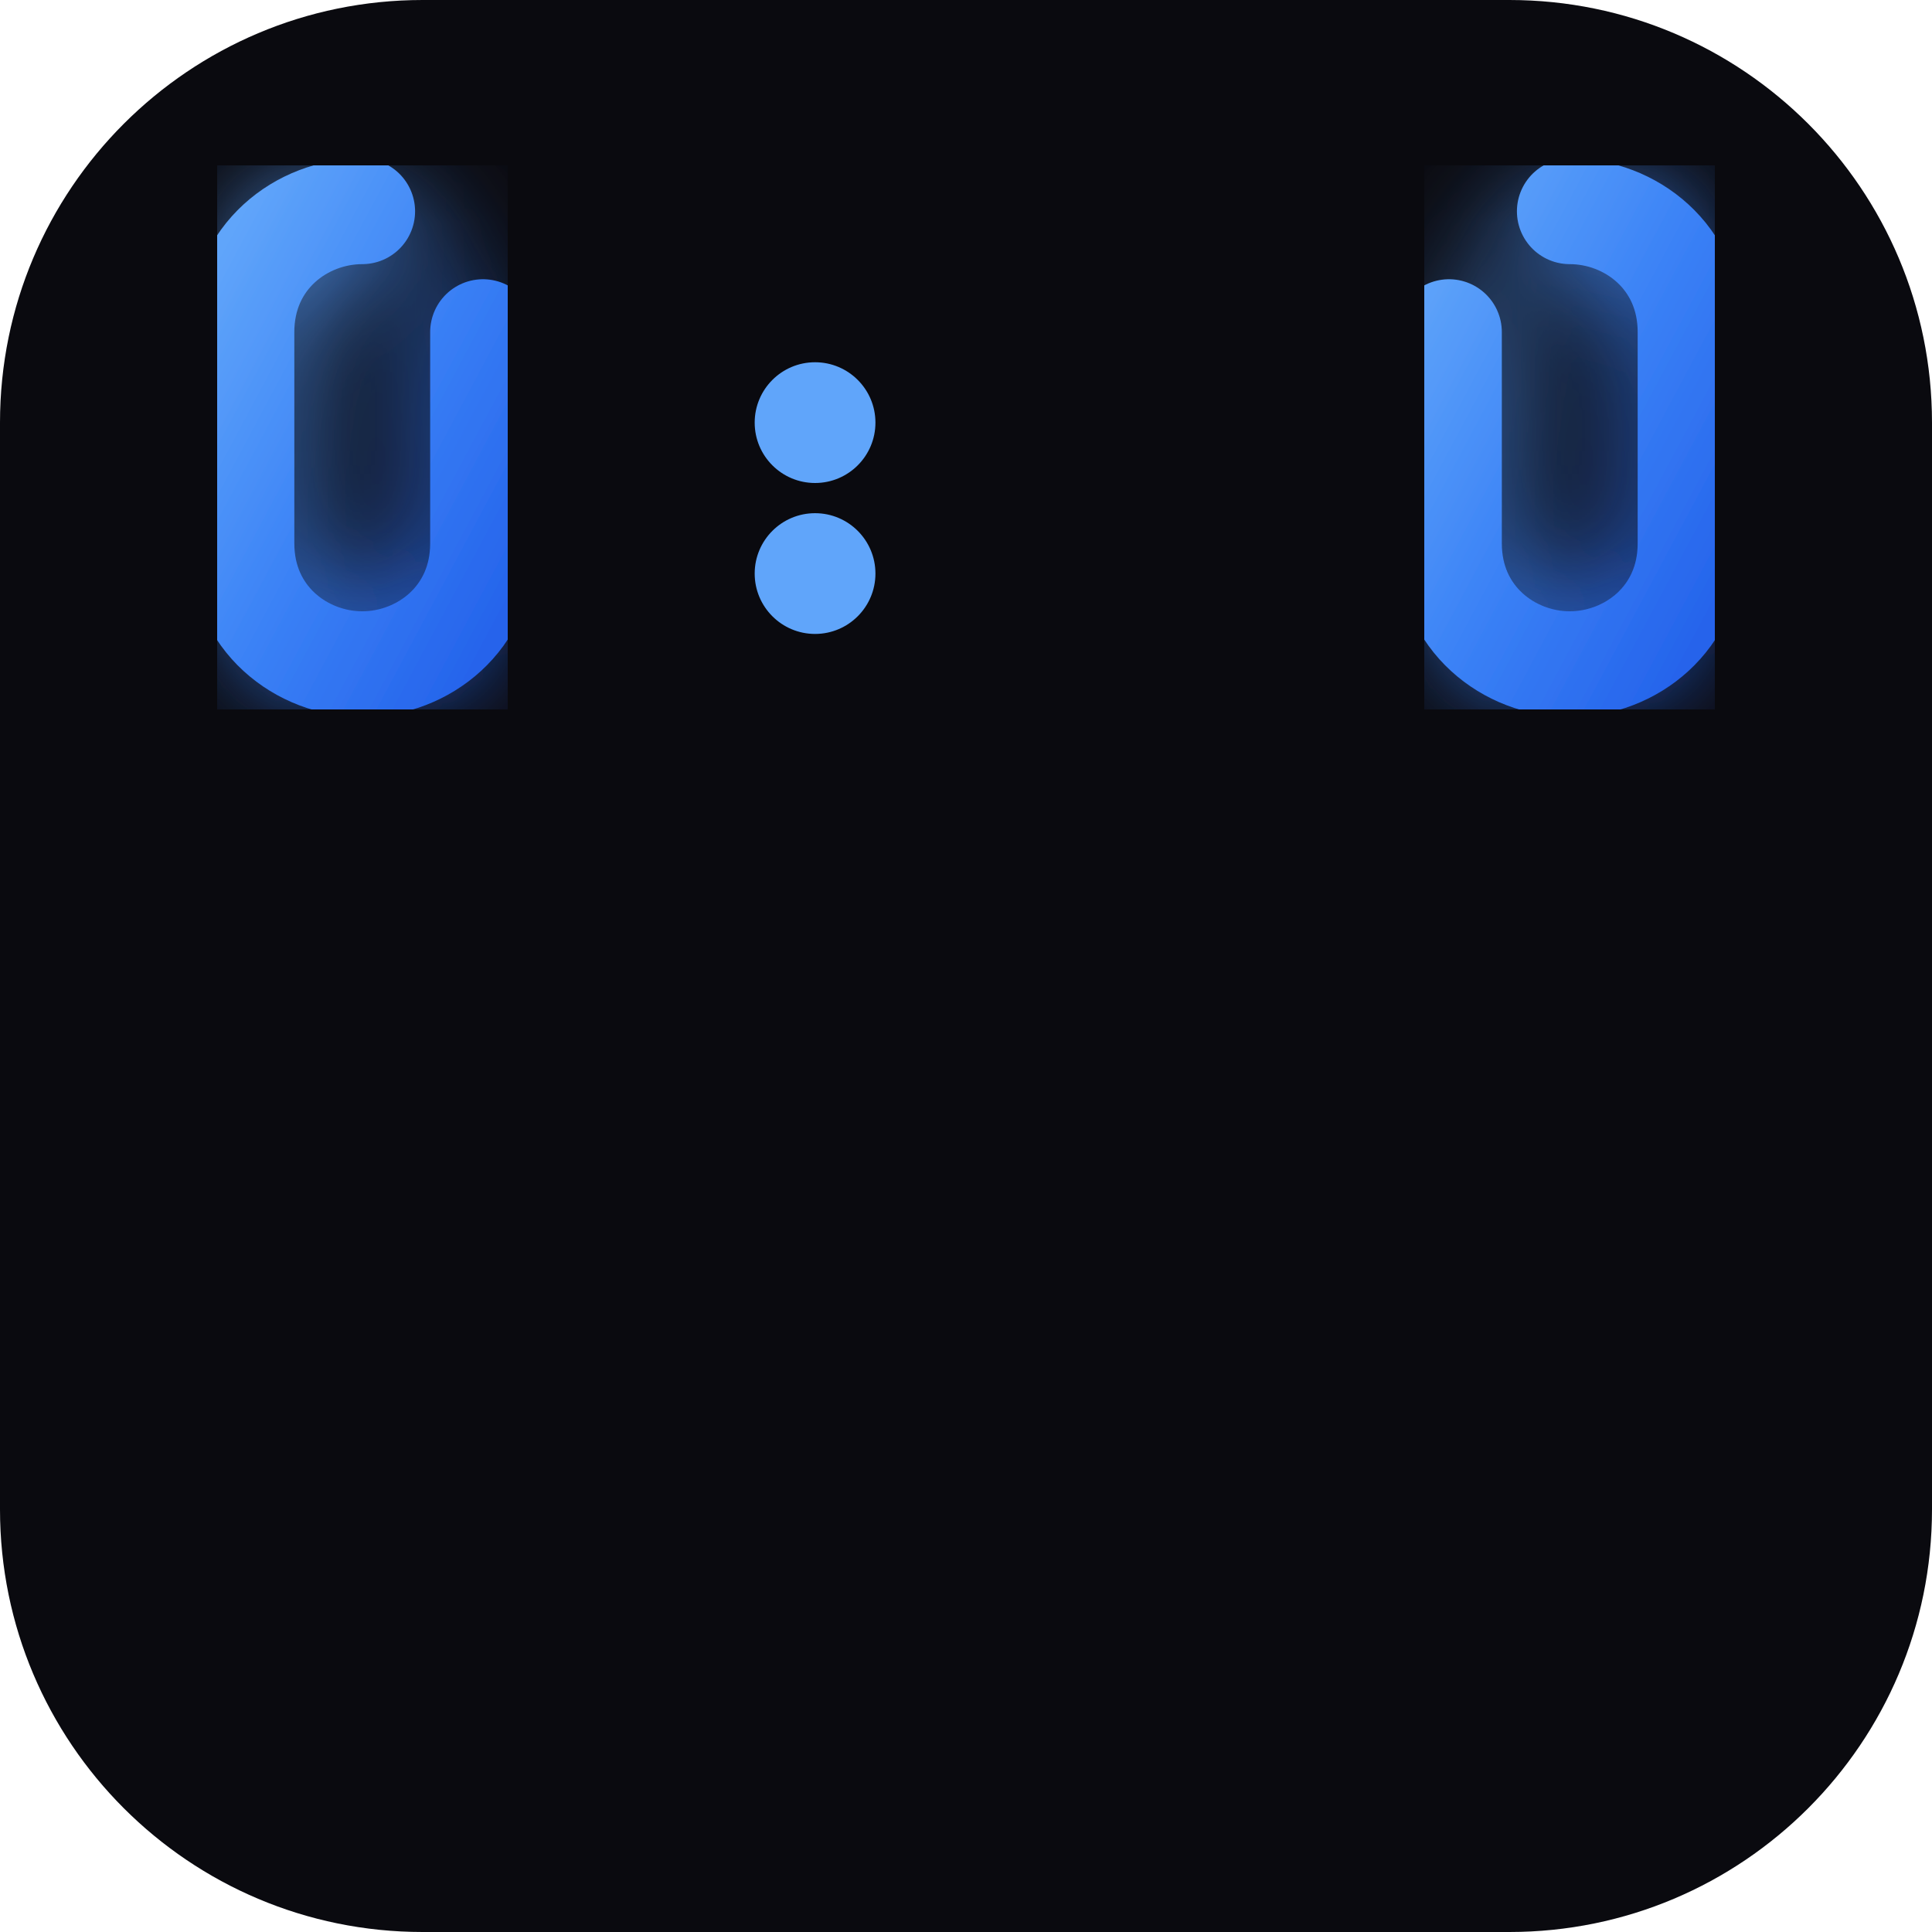
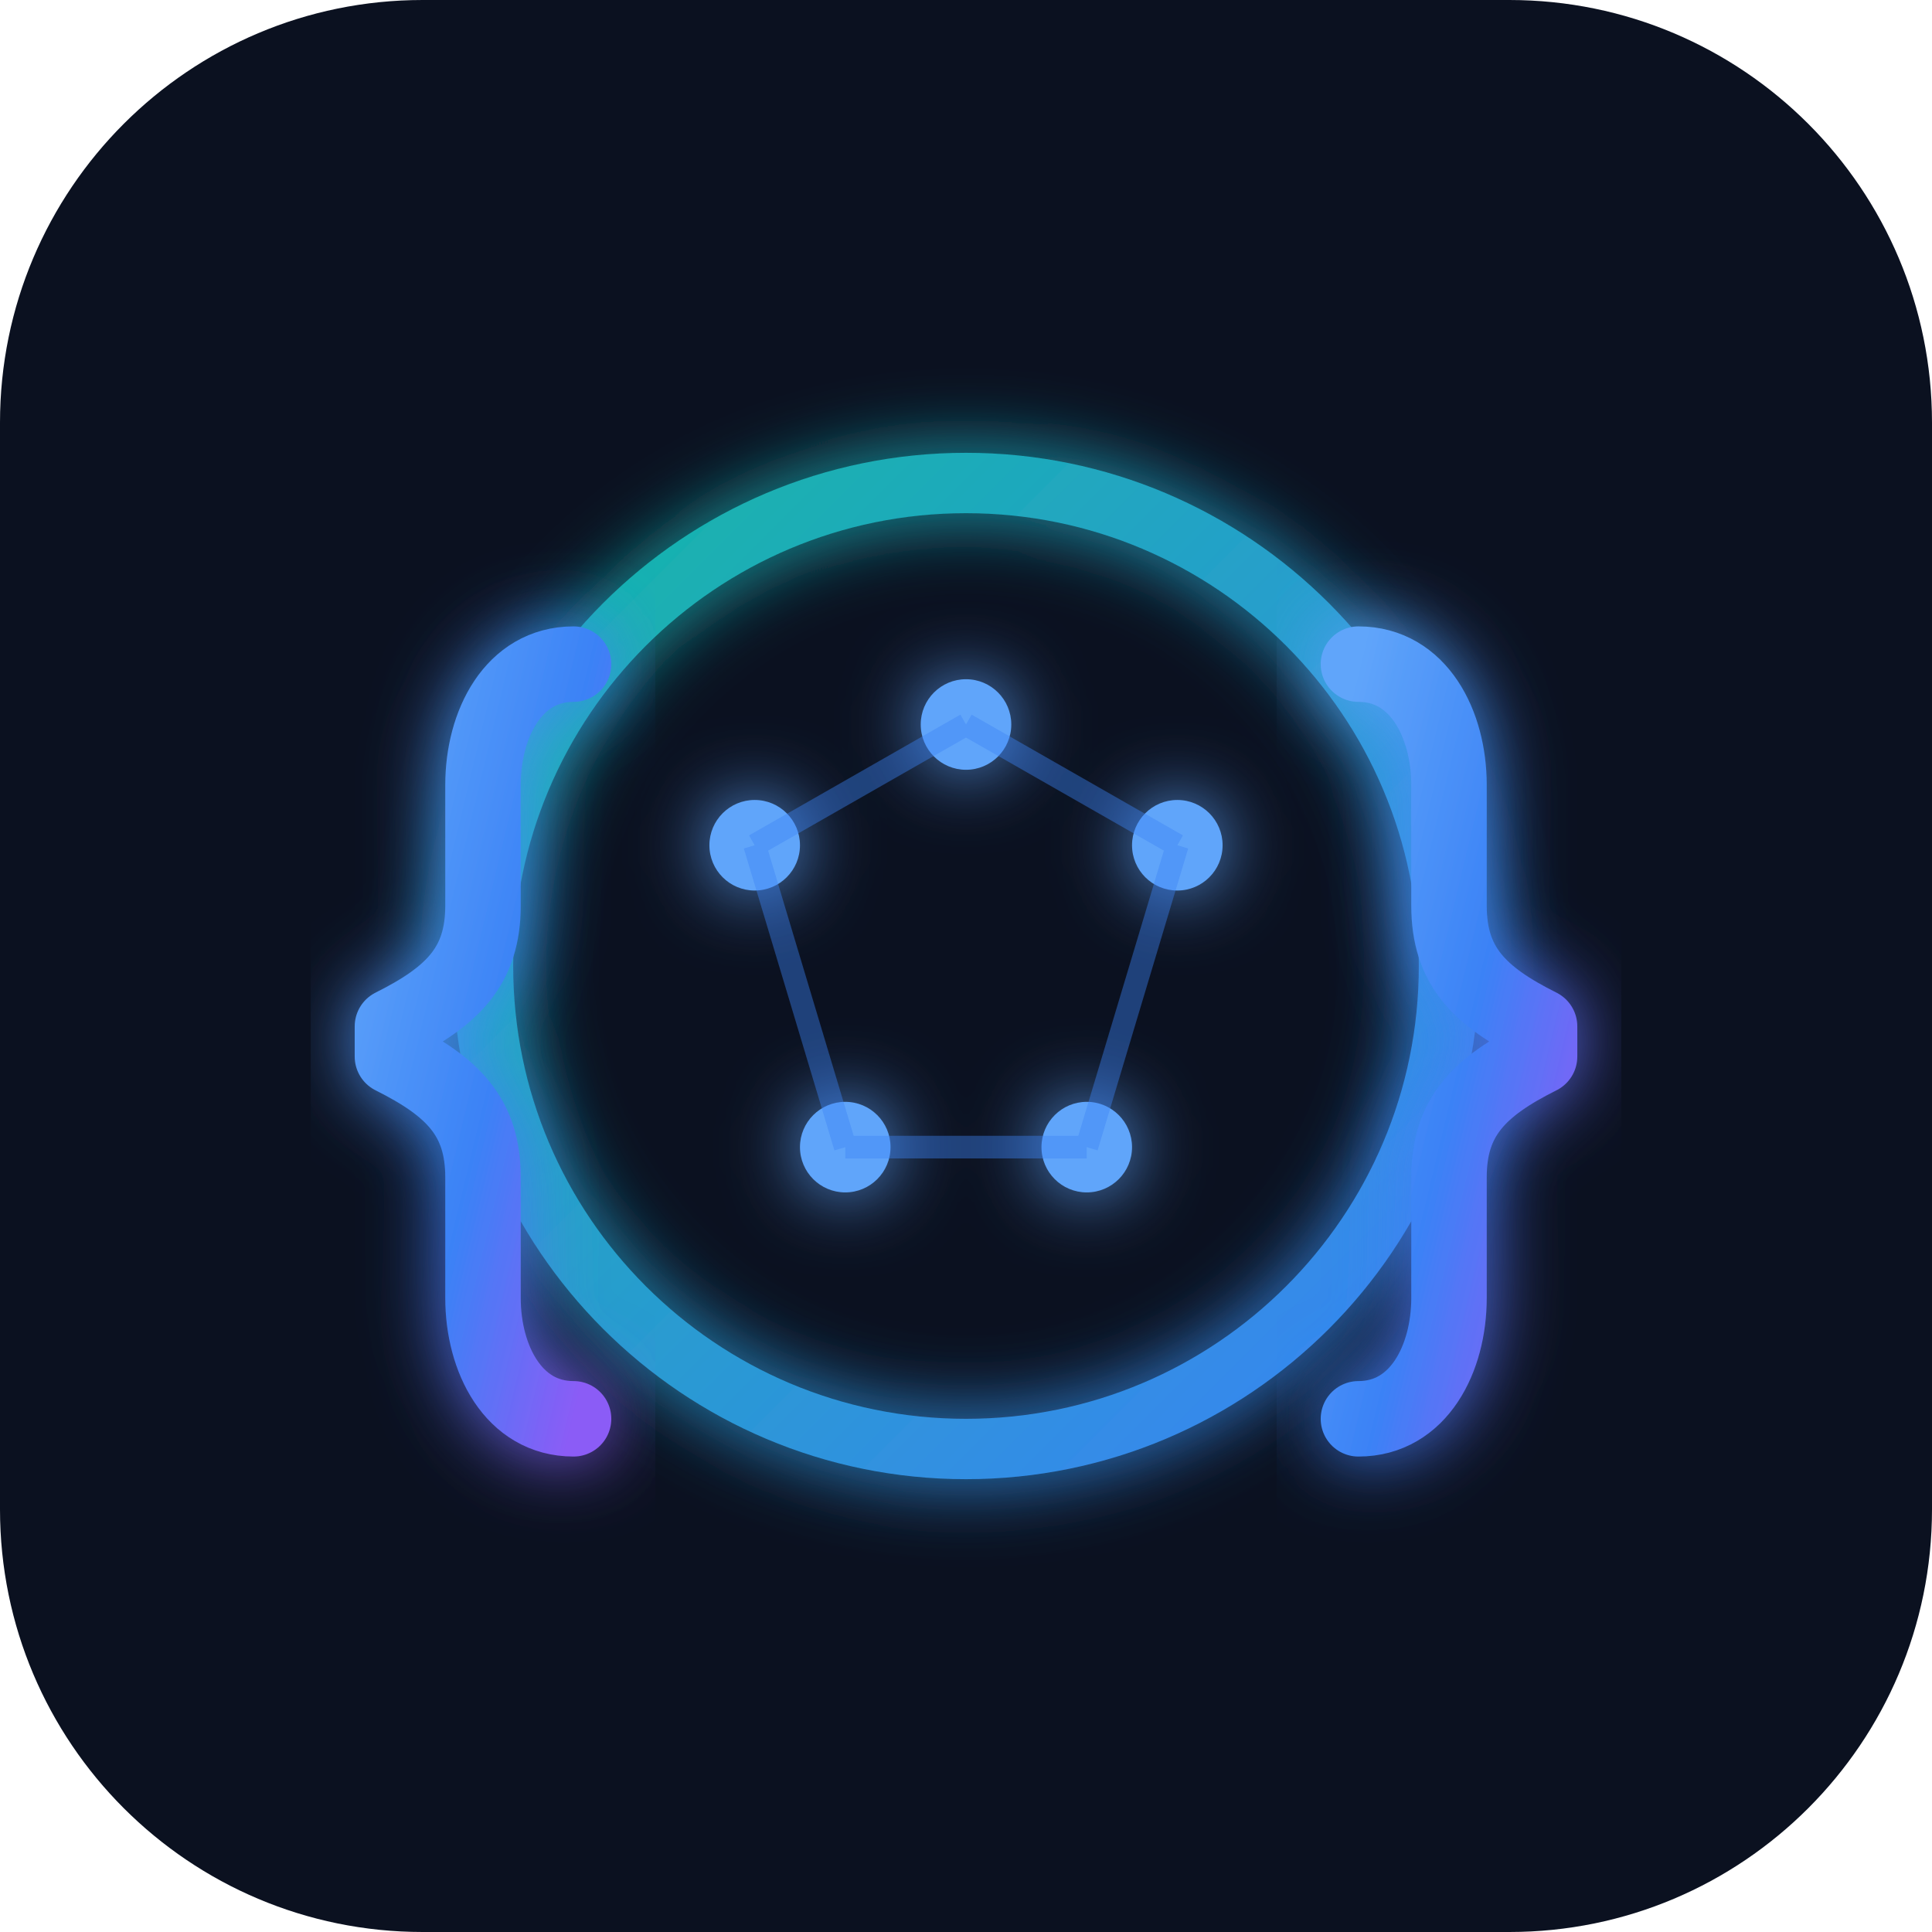
<svg xmlns="http://www.w3.org/2000/svg" width="128" height="128" viewBox="0 0 128 128">
  <defs>
-     <linearGradient id="g128" x1="0%" y1="0%" x2="100%" y2="100%">
-       <stop offset="0%" style="stop-color:#60A5FA" />
-       <stop offset="50%" style="stop-color:#3B82F6" />
-       <stop offset="100%" style="stop-color:#2563EB" />
+     <linearGradient id="brace128" x1="0%" y1="0%" x2="100%" y2="100%">
+       <stop offset="0%" stop-color="#60a5fa" />
+       <stop offset="55%" stop-color="#3b82f6" />
+       <stop offset="100%" stop-color="#8b5cf6" />
    </linearGradient>
-     <filter id="glow128">
-       <feGaussianBlur stdDeviation="4" result="blur" />
+     <linearGradient id="zen128" x1="0%" y1="0%" x2="100%" y2="100%">
+       <stop offset="0%" stop-color="#14b8a6" />
+       <stop offset="100%" stop-color="#3b82f6" />
+     </linearGradient>
+     <filter id="glow128" x="-45%" y="-45%" width="190%" height="190%">
+       <feGaussianBlur stdDeviation="2.5" result="blur" />
      <feMerge>
        <feMergeNode in="blur" />
        <feMergeNode in="SourceGraphic" />
      </feMerge>
    </filter>
-     <filter id="shadow128">
-       <feDropShadow dx="0" dy="4" stdDeviation="8" flood-color="#000" flood-opacity="0.4" />
-     </filter>
  </defs>
-   <rect width="128" height="128" rx="28" fill="#0a0a0f" />
-   <path d="M32 22v14c0 5-4 8-8 8s-8-3-8-8V22c0-5 4-8 8-8" stroke="url(#g128)" stroke-width="7" fill="none" stroke-linecap="round" filter="url(#glow128)" />
-   <path d="M96 22v14c0 5 4 8 8 8s8-3 8-8V22c0-5-4-8-8-8" stroke="url(#g128)" stroke-width="7" fill="none" stroke-linecap="round" filter="url(#glow128)" />
-   <circle cx="54" cy="28" r="4" fill="#60A5FA" />
-   <circle cx="54" cy="38" r="4" fill="#60A5FA" />
-   <path d="M32 66h62" stroke="url(#g128)" stroke-width="5" stroke-linecap="round" />
+   <rect width="128" height="128" rx="28" fill="#0b1120" />
+   <circle cx="64" cy="64" r="32" fill="none" stroke="url(#zen128)" stroke-width="4" stroke-linecap="round" filter="url(#glow128)" />
+   <path d="M38 44c-4 0-6 4-6 8v8c0 4-2 6-6 8v2c4 2 6 4 6 8v8c0 4 2 8 6 8" fill="none" stroke="url(#brace128)" stroke-width="5" stroke-linecap="round" stroke-linejoin="round" filter="url(#glow128)" />
+   <path d="M90 44c4 0 6 4 6 8v8c0 4 2 6 6 8v2c-4 2-6 4-6 8v8c0 4-2 8-6 8" fill="none" stroke="url(#brace128)" stroke-width="5" stroke-linecap="round" stroke-linejoin="round" filter="url(#glow128)" />
+   <g fill="#60a5fa" filter="url(#glow128)">
+     <circle cx="50" cy="56" r="3" />
+     <circle cx="64" cy="48" r="3" />
+     <circle cx="78" cy="56" r="3" />
+     <circle cx="56" cy="76" r="3" />
+     <circle cx="72" cy="76" r="3" />
+   </g>
+   <g stroke="#3b82f6" stroke-width="1.5" opacity="0.42">
+     <line x1="50" y1="56" x2="64" y2="48" />
+     <line x1="64" y1="48" x2="78" y2="56" />
+     <line x1="50" y1="56" x2="56" y2="76" />
+     <line x1="78" y1="56" x2="72" y2="76" />
+     <line x1="56" y1="76" x2="72" y2="76" />
+   </g>
</svg>
